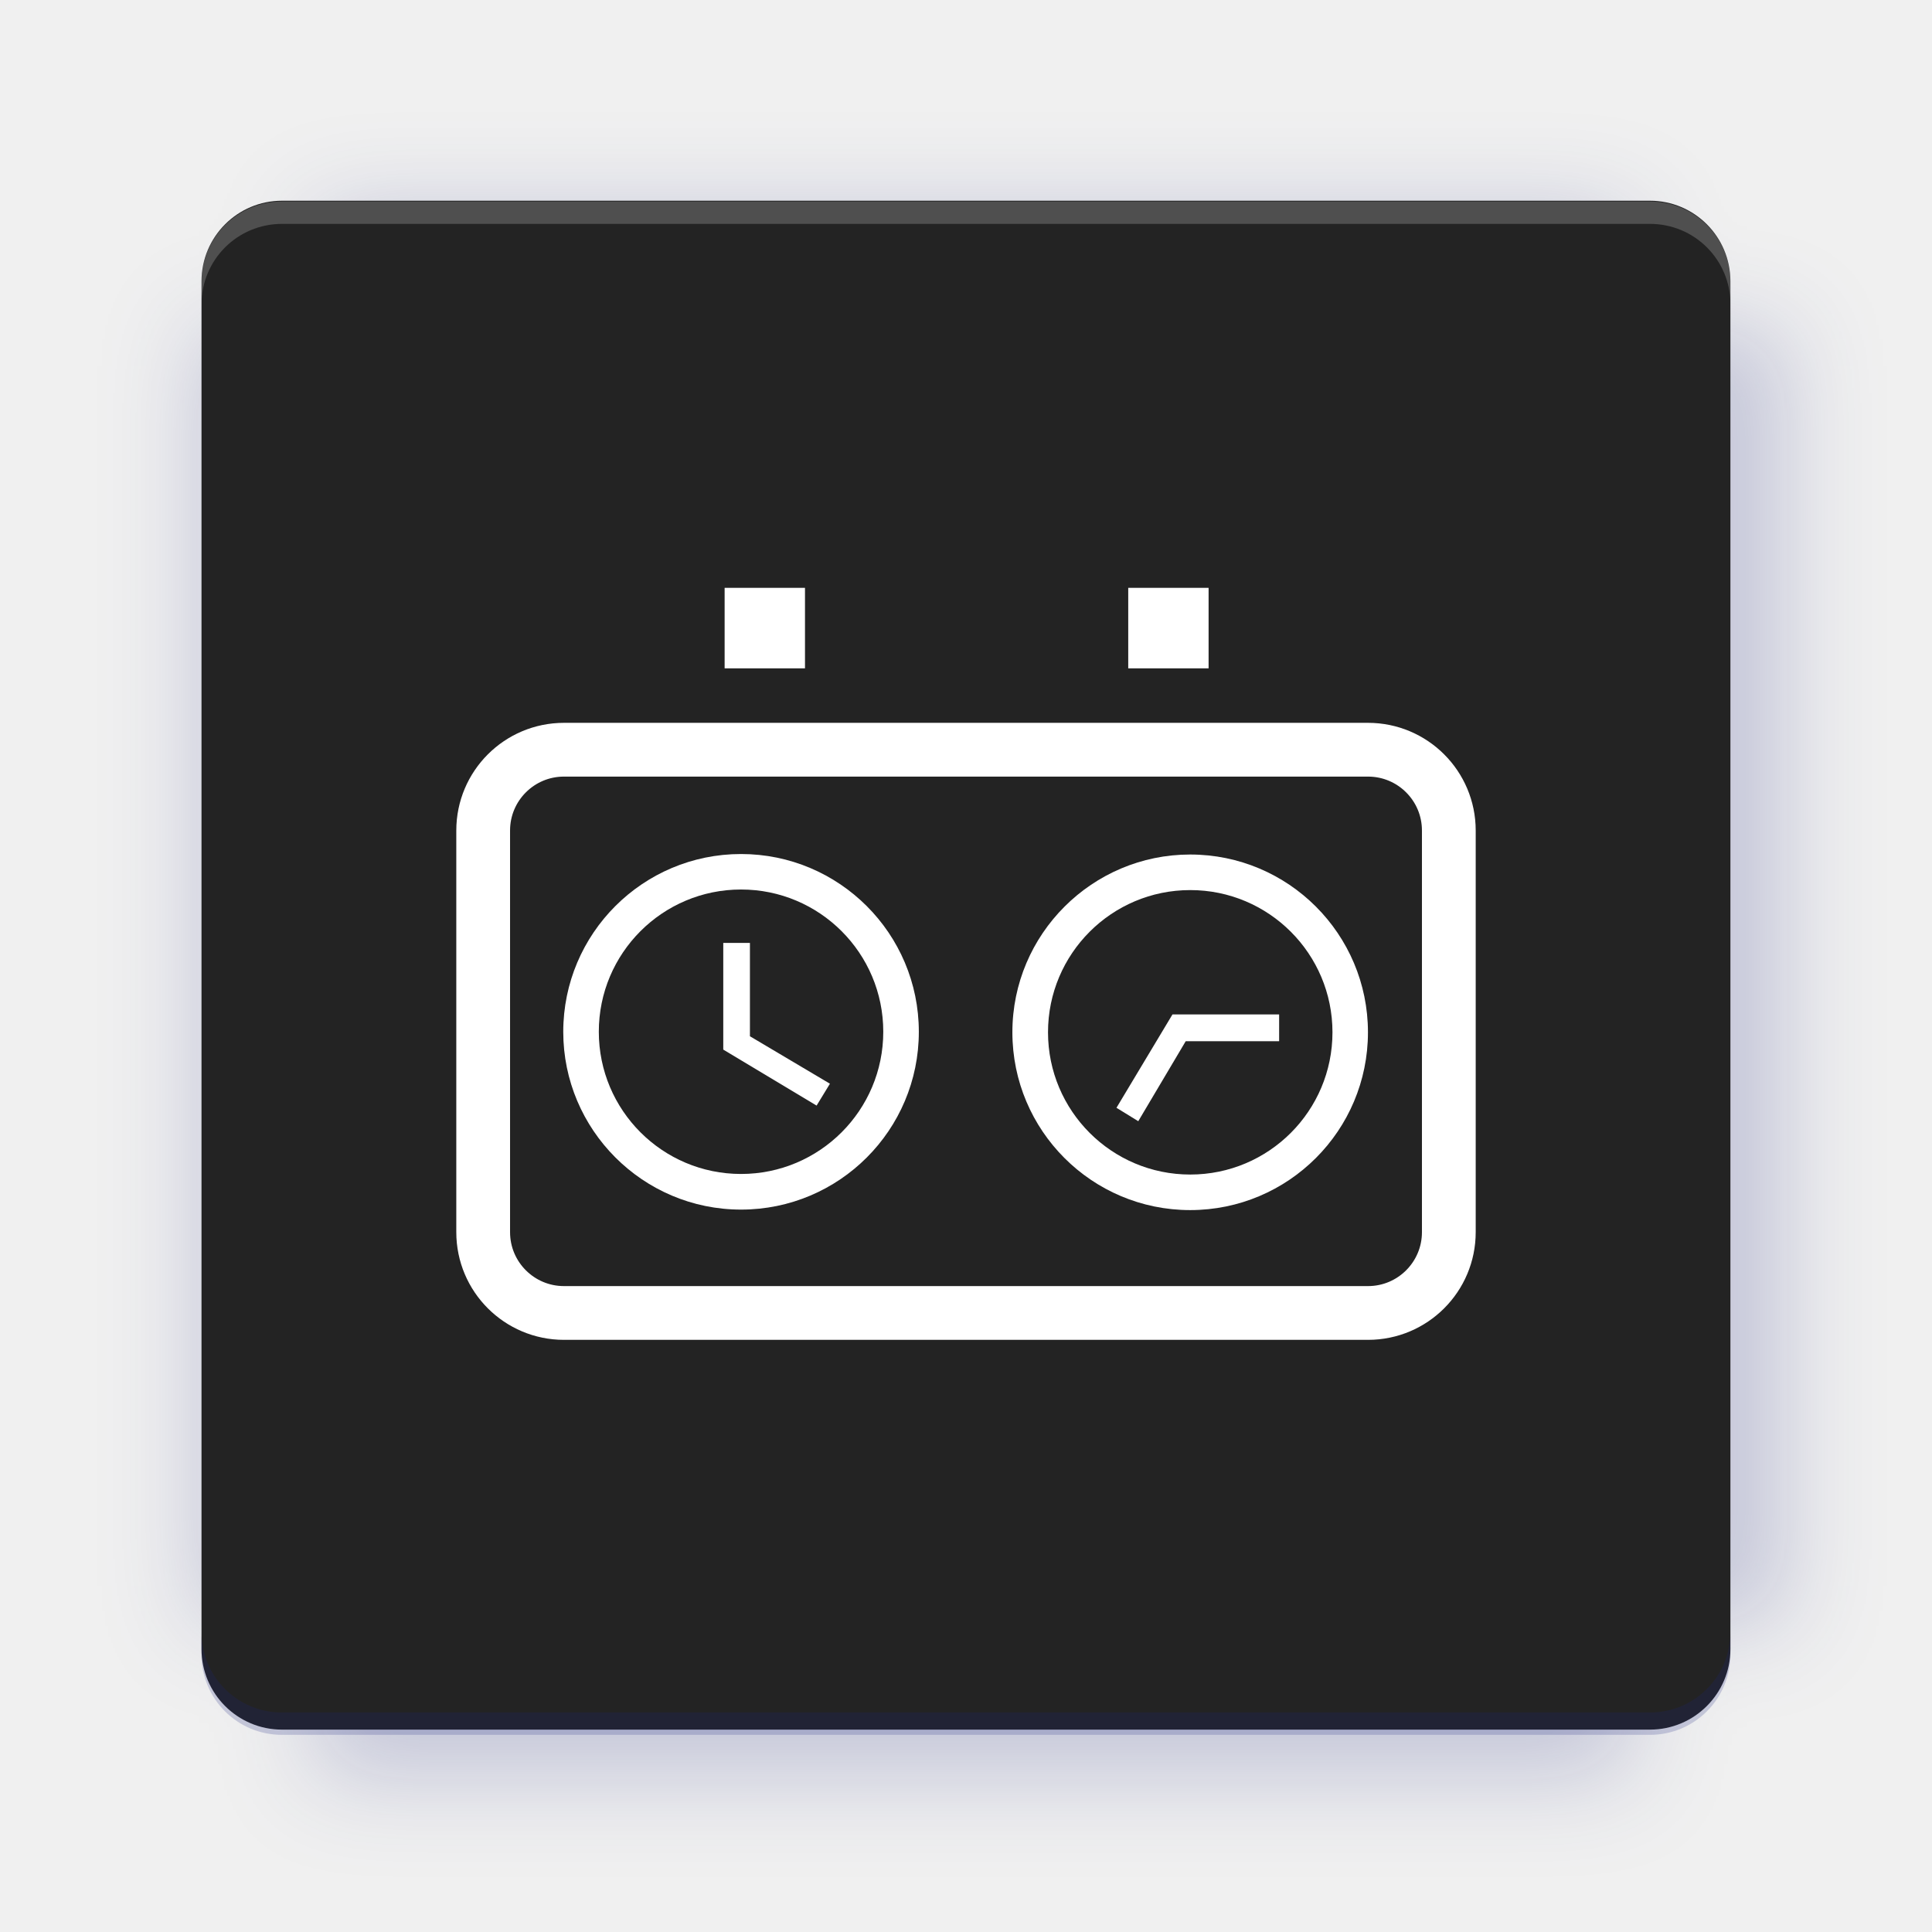
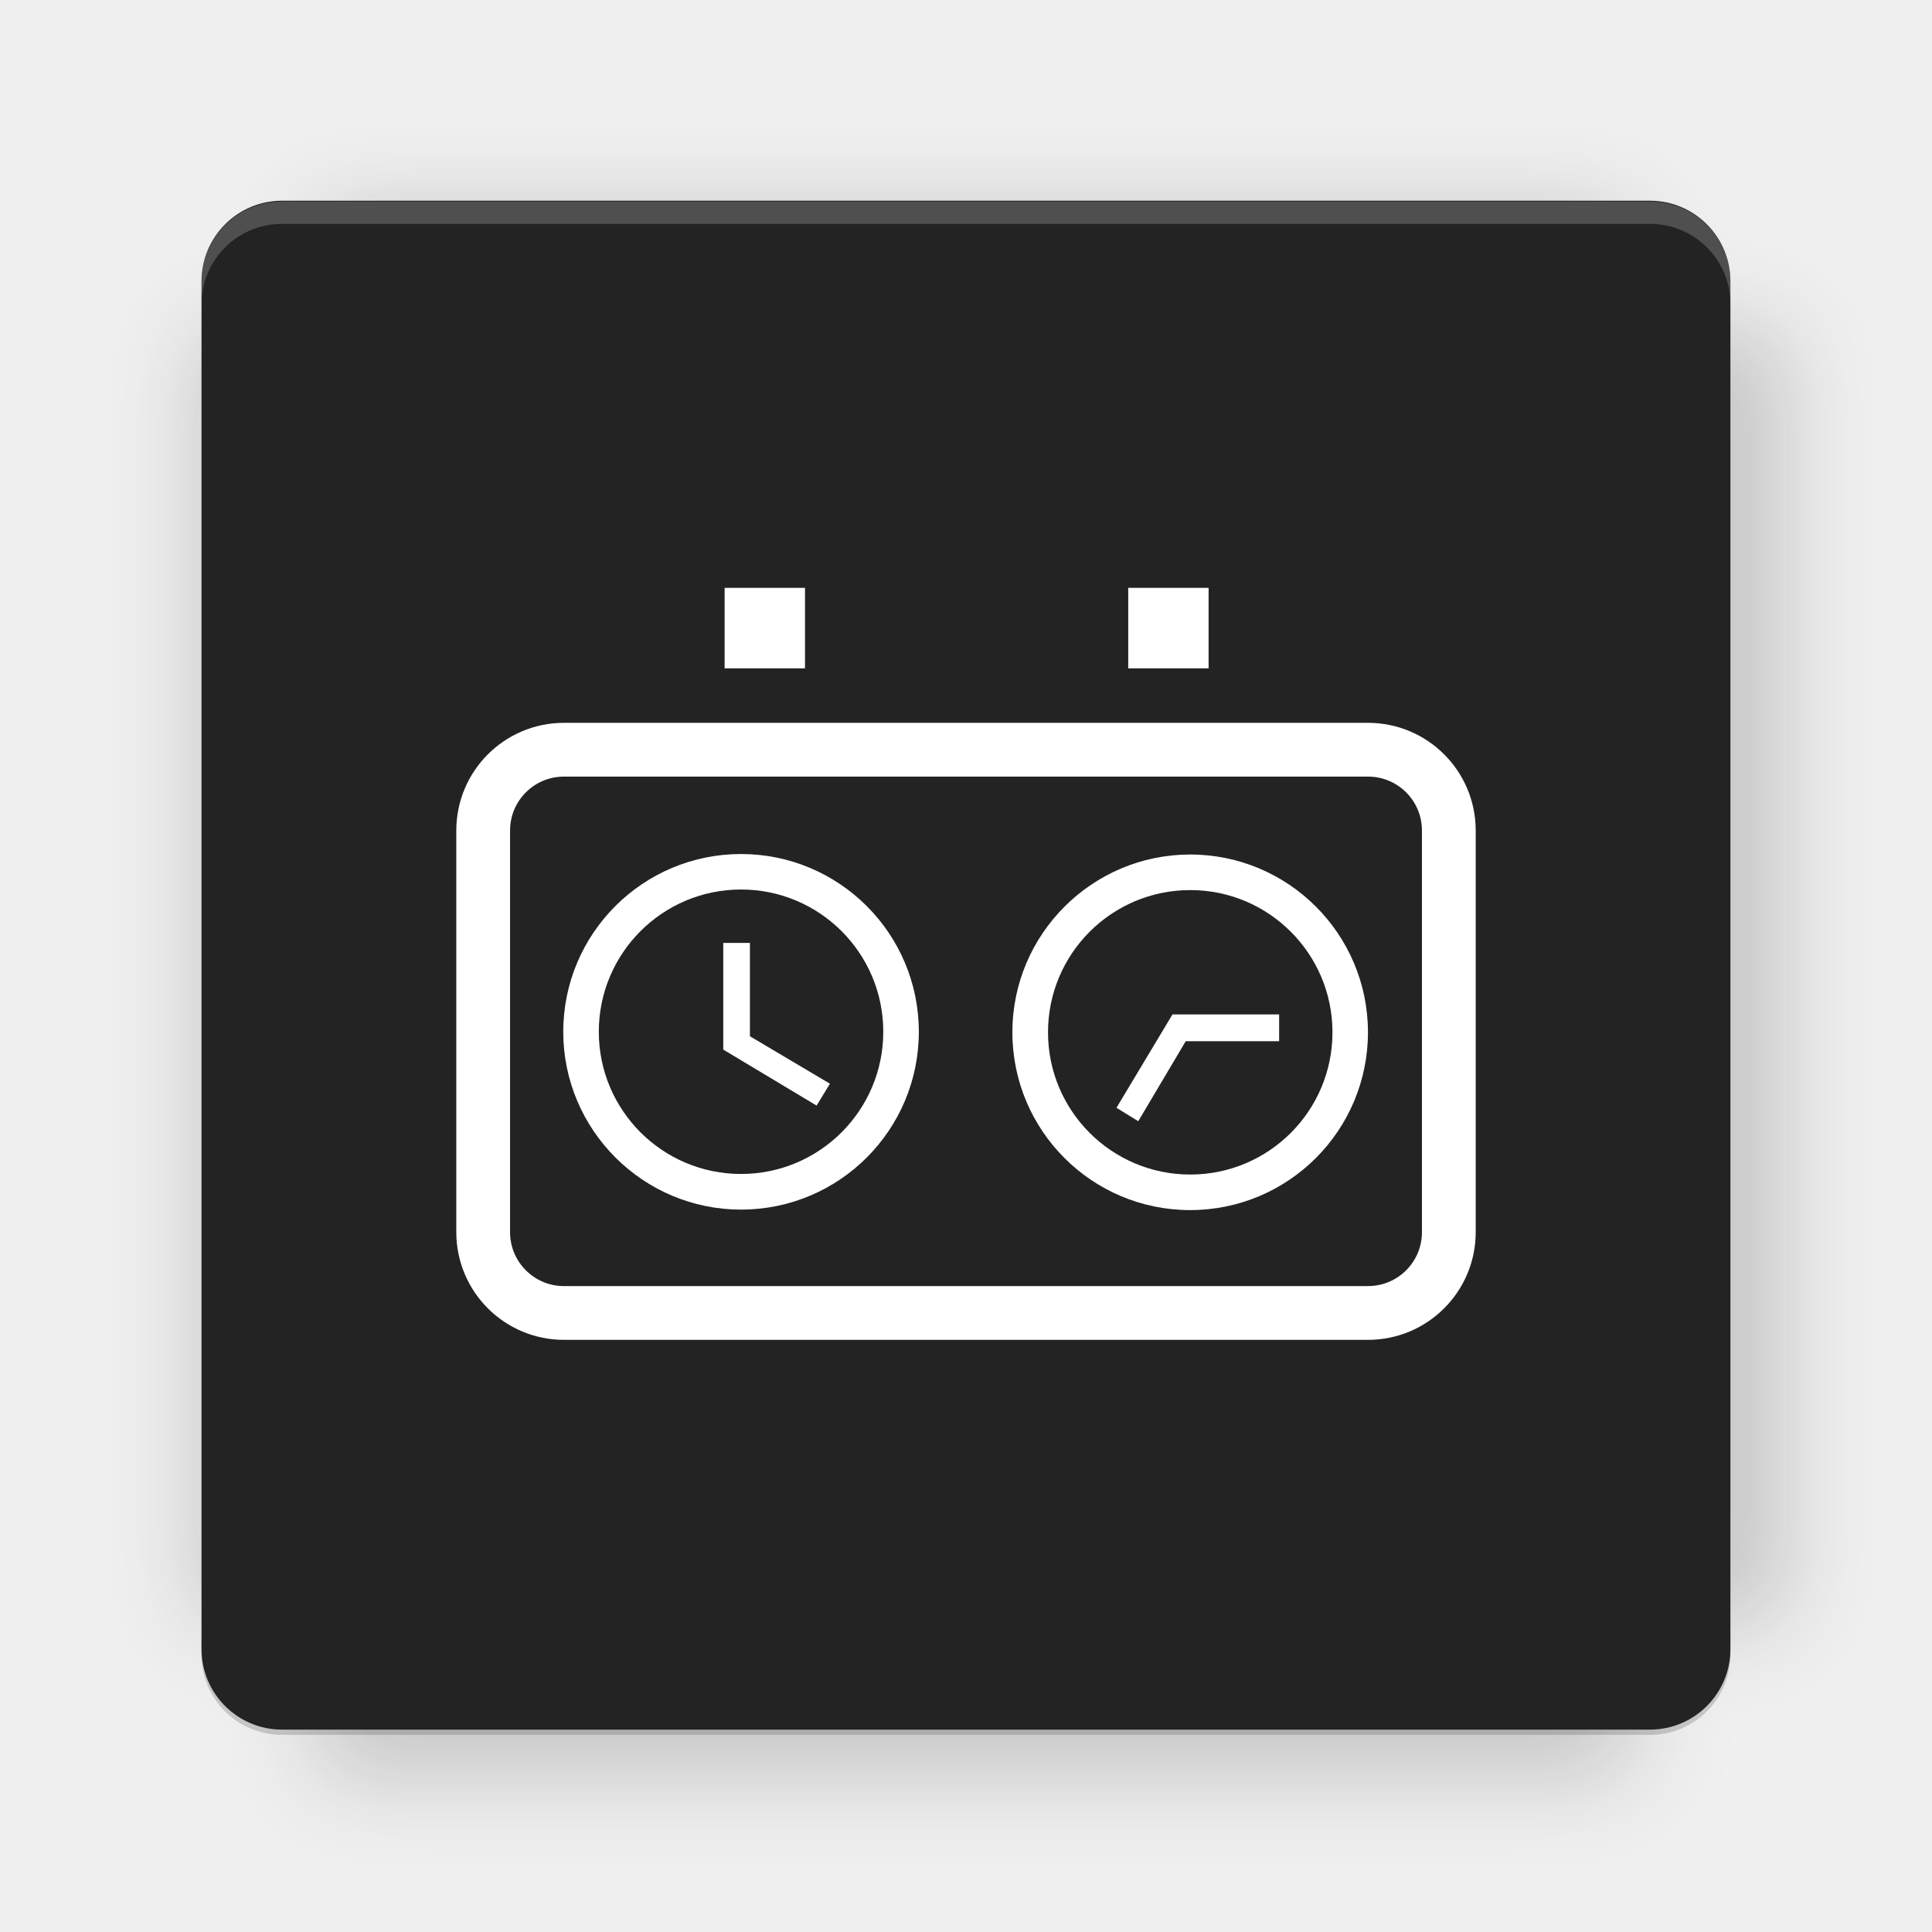
<svg xmlns="http://www.w3.org/2000/svg" version="1.1" viewBox="0 0 26.95 26.95">
  <defs>
    <filter id="filter6206-7" color-interpolation-filters="sRGB">
      <feGaussianBlur stdDeviation="0.658" />
    </filter>
  </defs>
  <g transform="translate(0 -1025.4)">
-     <path transform="matrix(1.0107 0 0 .99762 -.087875 2.579)" d="m4.418 1028.2v1.605h-1.605v18.192h1.605v2.14h18.192v-2.14h2.14v-18.192h-2.14v-1.605h-18.192z" fill="#1a237e" filter="url(#filter6206-7)" opacity=".2" />
+     <path transform="matrix(1.0107 0 0 .99762 -.087875 2.579)" d="m4.418 1028.2v1.605h-1.605v18.192h1.605v2.14h18.192v-2.14h2.14v-18.192h-2.14v-1.605h-18.192z" fill="#232323" filter="url(#filter6206-7)" opacity=".2" />
    <rect x="2.811" y="1028.2" width="21.327" height="21.327" rx="1.123" ry="1.123" fill="#232323" />
    <g transform="translate(-20.925 990.46)">
      <path d="m0 0h48v48h-48z" fill="none" />
      <g transform="matrix(.33601 0 0 .33601 1.434 68.477)">
        <path d="m0 0h48v48h-48z" fill="none" />
      </g>
      <g transform="matrix(.37187 0 0 .37187 36.377 59.287)">
        <path d="m0 0h48v48h-48z" fill="none" />
        <g transform="matrix(2.6891 0 0 2.6891 -77.724 -45.422)">
          <path d="m0 0h48v48h-48z" fill="none" />
        </g>
      </g>
    </g>
    <path transform="translate(0 1025.4)" d="m3.934 2.811c-0.622 0-1.123 0.501-1.123 1.123v0.312c0-0.622 0.501-1.123 1.123-1.123h19.082c0.622 0 1.123 0.501 1.123 1.123v-0.312c0-0.622-0.501-1.123-1.123-1.123h-19.082z" fill="#fff" opacity=".2" />
    <rect x="120" y="512.36" width="40" height="40" fill="none" />
    <rect x="120" y="592.36" width="40" height="40" fill="none" />
    <rect x="120" y="632.36" width="40" height="40" fill="none" />
    <rect x="120" y="552.36" width="40" height="40" fill="none" />
    <rect x="120" y="672.36" width="40" height="40" fill="none" />
    <rect x="200" y="512.36" width="40" height="40" fill="none" />
    <rect x="200" y="592.36" width="40" height="40" fill="none" />
    <rect x="200" y="632.36" width="40" height="40" fill="none" />
    <rect x="200" y="552.36" width="40" height="40" fill="none" />
    <rect x="200" y="672.36" width="40" height="40" fill="none" />
    <rect x="280" y="512.36" width="40" height="40" fill="none" />
    <rect x="280" y="592.36" width="40" height="40" fill="none" />
    <rect x="280" y="632.36" width="40" height="40" fill="none" />
    <rect x="280" y="552.36" width="40" height="40" fill="none" />
    <rect x="280" y="672.36" width="40" height="40" fill="none" />
    <rect x="160" y="512.36" width="40" height="40" fill="none" />
    <rect x="160" y="592.36" width="40" height="40" fill="none" />
    <rect x="160" y="632.36" width="40" height="40" fill="none" />
    <rect x="160" y="552.36" width="40" height="40" fill="none" />
    <rect x="160" y="672.36" width="40" height="40" fill="none" />
    <rect x="240" y="512.36" width="40" height="40" fill="none" />
    <rect x="240" y="592.36" width="40" height="40" fill="none" />
    <rect x="240" y="632.36" width="40" height="40" fill="none" />
    <rect x="240" y="552.36" width="40" height="40" fill="none" />
    <rect x="240" y="672.36" width="40" height="40" fill="none" />
    <rect x="120" y="712.36" width="40" height="40" fill="none" />
    <rect x="200" y="712.36" width="40" height="40" fill="none" />
    <rect x="280" y="712.36" width="40" height="40" fill="none" />
    <rect x="160" y="712.36" width="40" height="40" fill="none" />
    <rect x="240" y="712.36" width="40" height="40" fill="none" />
    <rect x="320" y="552.36" width="40" height="40" fill="none" />
    <rect x="320" y="592.36" width="40" height="40" fill="none" />
    <rect x="320" y="672.36" width="40" height="40" fill="none" />
    <rect x="320" y="512.36" width="40" height="40" fill="none" />
    <rect x="320" y="632.36" width="40" height="40" fill="none" />
    <rect x="320" y="712.36" width="40" height="40" fill="none" />
    <rect x="150" y="542.36" width="180" height="180" fill="none" />
    <g transform="matrix(.37344 0 0 .37344 4.4375 1028.8)">
      <path d="m0 0h48v48h-48z" fill="none" />
    </g>
    <g transform="matrix(.36471 0 0 .36471 4.8146 1028.8)">
      <path d="m0 0h48v48h-48z" fill="none" />
    </g>
    <g transform="matrix(.41585 0 0 .41585 79.055 989.88)">
      <g transform="matrix(.062269 0 0 .062269 -26.473 173.71)">
        <g transform="matrix(38.618 0 0 38.618 13804 -12696)">
          <g transform="matrix(.71436 0 0 .71436 -375.49 176.57)">
            <path transform="matrix(1.3999 0 0 1.3999 525.63 -247.17)" d="m490.56 95.75c-121.72 0.185-342.34 0.091-468.16 0.094-1.555 6.974-2.406 14.232-2.406 21.688v76.344c139.06 0.494 331.32 0.255 472.97 0.25v-76.594c0-7.487-0.839-14.78-2.406-21.781zm-307.19 197.94c-52.495-3e-3 -106.38 0.12-163.38 0.375v92.844c191.76-0.263 282.43-0.093 472.97-0.219v-92.25c-109.29-0.355-208.43-0.744-309.59-0.75z" opacity="0" />
          </g>
        </g>
      </g>
    </g>
-     <path d="m23.015 1049.6c0.622 0 1.123-0.501 1.123-1.123v-0.312c0 0.622-0.501 1.123-1.123 1.123h-19.082c-0.622 0-1.123-0.501-1.123-1.123v0.312c0 0.622 0.501 1.123 1.123 1.123h19.082z" fill="#1a237e" opacity=".2" />
+     <path d="m23.015 1049.6c0.622 0 1.123-0.501 1.123-1.123v-0.312c0 0.622-0.501 1.123-1.123 1.123h-19.082c-0.622 0-1.123-0.501-1.123-1.123v0.312c0 0.622 0.501 1.123 1.123 1.123h19.082z" fill="#232323" opacity=".2" />
  </g>
  <g transform="translate(-9.4907e-7 -1024.5)">
    <path transform="translate(-12.489 953.1)" d="m22.826 87.776a1.984 1.984 0 0 0 1.984-1.984 1.984 1.984 0 0 0-1.984-1.984 1.984 1.984 0 0 0-1.984 1.984 1.984 1.984 0 0 0 1.984 1.984m0-4.463a2.48 2.48 0 0 1 2.48 2.48 2.48 2.48 0 0 1-2.48 2.48c-1.371 0-2.48-1.116-2.48-2.48a2.48 2.48 0 0 1 2.48-2.48m0.124 1.24v1.302l1.116 0.662-0.186 0.305-1.302-0.781v-1.488h0.372z" fill="#fff" />
    <path d="m14.619 1038.9a1.984 1.984 0 0 0 1.984 1.984 1.984 1.984 0 0 0 1.984-1.984 1.984 1.984 0 0 0-1.984-1.984 1.984 1.984 0 0 0-1.984 1.984m4.463-1e-4a2.48 2.48 0 0 1-2.48 2.48 2.48 2.48 0 0 1-2.48-2.48c-1.1e-5 -1.371 1.116-2.48 2.48-2.48a2.48 2.48 0 0 1 2.48 2.48m-1.24 0.124h-1.302l-0.662 1.116-0.304-0.187 0.781-1.302h1.488l-7.5e-5 0.372z" fill="#fff" />
    <rect transform="translate(-12.489 953.1)" x="19.229" y="81.858" width="13.47" height="7.857" rx="1.127" ry="1.127" fill="none" stroke="#fff" stroke-width=".75" />
    <rect x="10.108" y="1032.7" width="1.121" height="1.123" rx="0" ry="0" fill="#fff" />
    <rect x="15.738" y="1032.7" width="1.121" height="1.123" rx="0" ry="0" fill="#fff" />
  </g>
  <g display="none" fill="none">
    <rect transform="rotate(90)" x="7.334" y="-19.616" width="12.282" height="12.282" display="inline" stroke="#000" stroke-width=".066" />
    <rect x="6.773" y="8.112" width="13.405" height="10.726" stroke="#5261ff" stroke-linecap="round" stroke-linejoin="round" stroke-width=".065" />
    <rect transform="rotate(90)" x="6.773" y="-18.838" width="13.405" height="10.726" display="inline" stroke="#0f0" stroke-linecap="round" stroke-linejoin="round" stroke-width=".065" />
  </g>
</svg>
